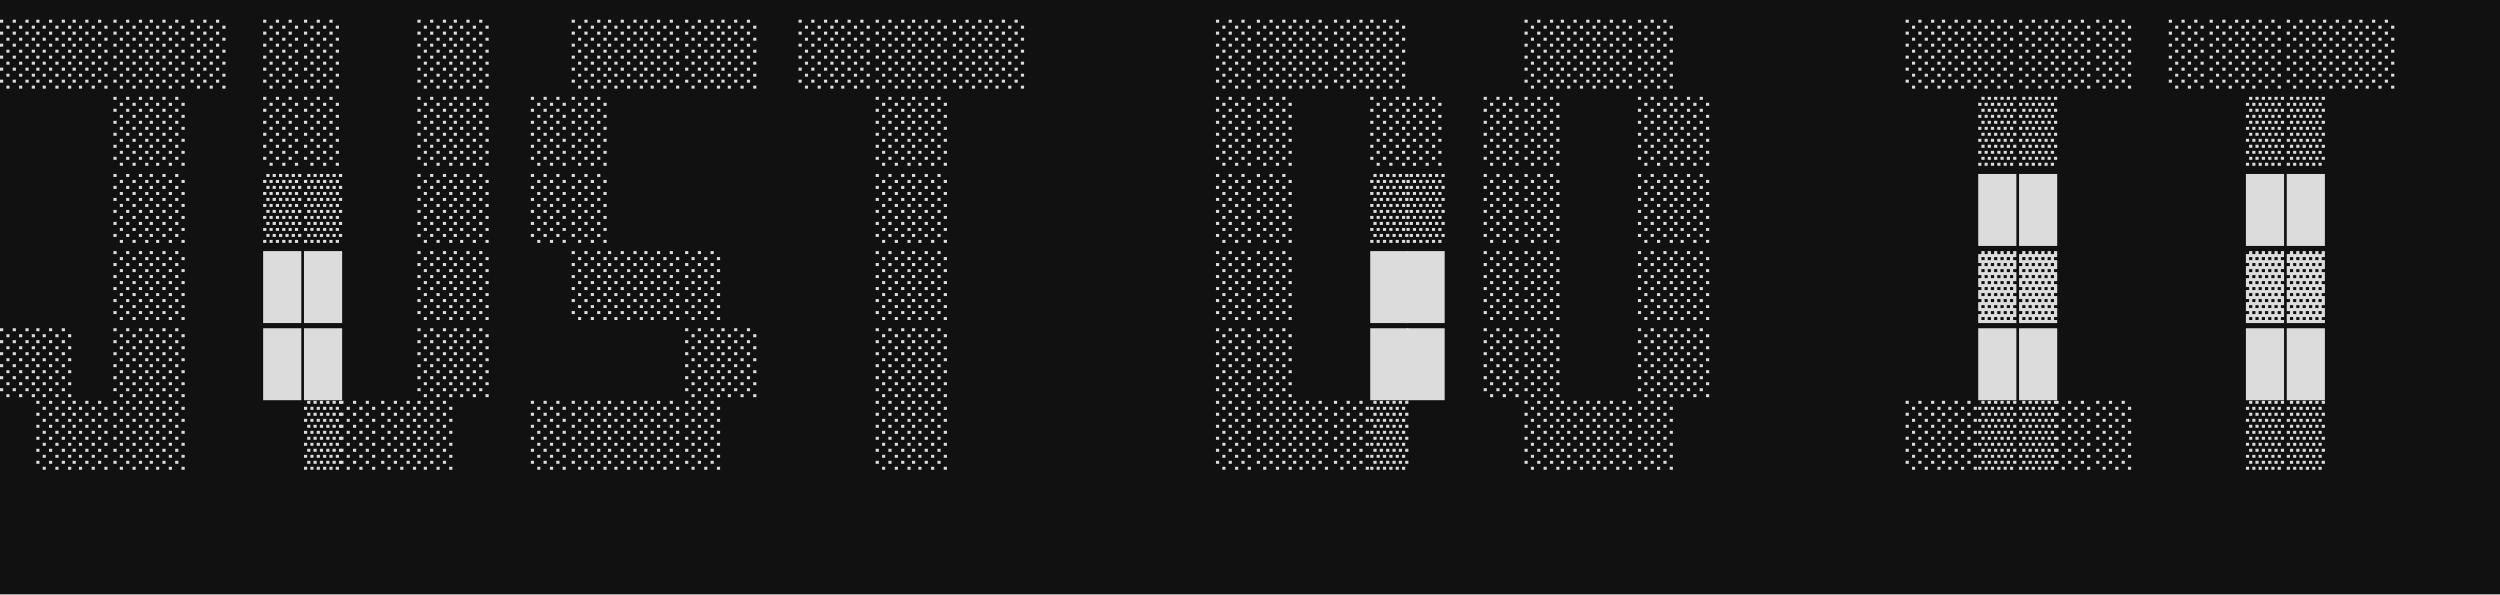
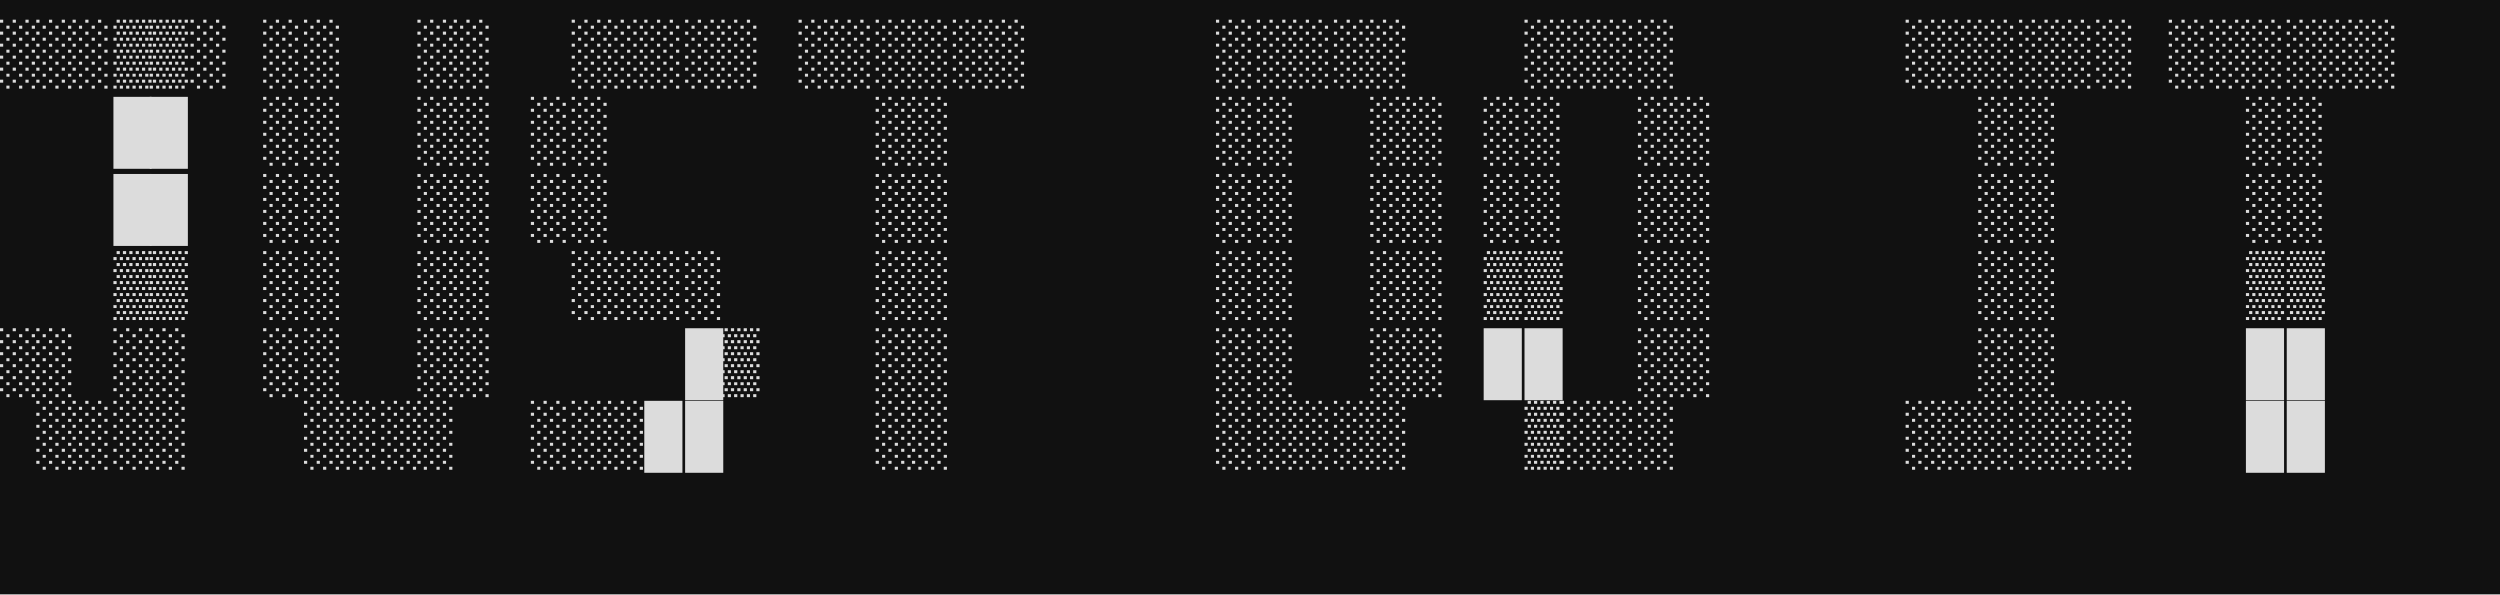
<svg xmlns="http://www.w3.org/2000/svg" width="551" height="131">
  <rect width="551" height="131" fill="#111111" />
  <text x="0" y="16" fill="#dcdcdc" font-size="14" font-family="Courier New, Courier, monospace">░</text>
  <text x="8" y="16" fill="#dcdcdc" font-size="14" font-family="Courier New, Courier, monospace">░</text>
  <text x="16" y="16" fill="#dcdcdc" font-size="14" font-family="Courier New, Courier, monospace">░</text>
-   <text x="25" y="16" fill="#dcdcdc" font-size="14" font-family="Courier New, Courier, monospace">░</text>
-   <text x="33" y="16" fill="#dcdcdc" font-size="14" font-family="Courier New, Courier, monospace">░</text>
+   <text x="25" y="16" fill="#dcdcdc" font-size="14" font-family="Courier New, Courier, monospace">▒</text>
+   <text x="33" y="16" fill="#dcdcdc" font-size="14" font-family="Courier New, Courier, monospace">▒</text>
  <text x="42" y="16" fill="#dcdcdc" font-size="14" font-family="Courier New, Courier, monospace">░</text>
  <text x="58" y="16" fill="#dcdcdc" font-size="14" font-family="Courier New, Courier, monospace">░</text>
  <text x="67" y="16" fill="#dcdcdc" font-size="14" font-family="Courier New, Courier, monospace">░</text>
  <text x="92" y="16" fill="#dcdcdc" font-size="14" font-family="Courier New, Courier, monospace">░</text>
  <text x="100" y="16" fill="#dcdcdc" font-size="14" font-family="Courier New, Courier, monospace">░</text>
  <text x="126" y="16" fill="#dcdcdc" font-size="14" font-family="Courier New, Courier, monospace">░</text>
  <text x="134" y="16" fill="#dcdcdc" font-size="14" font-family="Courier New, Courier, monospace">░</text>
  <text x="142" y="16" fill="#dcdcdc" font-size="14" font-family="Courier New, Courier, monospace">░</text>
  <text x="151" y="16" fill="#dcdcdc" font-size="14" font-family="Courier New, Courier, monospace">░</text>
  <text x="159" y="16" fill="#dcdcdc" font-size="14" font-family="Courier New, Courier, monospace">░</text>
  <text x="176" y="16" fill="#dcdcdc" font-size="14" font-family="Courier New, Courier, monospace">░</text>
  <text x="184" y="16" fill="#dcdcdc" font-size="14" font-family="Courier New, Courier, monospace">░</text>
  <text x="193" y="16" fill="#dcdcdc" font-size="14" font-family="Courier New, Courier, monospace">░</text>
  <text x="201" y="16" fill="#dcdcdc" font-size="14" font-family="Courier New, Courier, monospace">░</text>
  <text x="210" y="16" fill="#dcdcdc" font-size="14" font-family="Courier New, Courier, monospace">░</text>
  <text x="218" y="16" fill="#dcdcdc" font-size="14" font-family="Courier New, Courier, monospace">░</text>
  <text x="268" y="16" fill="#dcdcdc" font-size="14" font-family="Courier New, Courier, monospace">░</text>
  <text x="277" y="16" fill="#dcdcdc" font-size="14" font-family="Courier New, Courier, monospace">░</text>
  <text x="285" y="16" fill="#dcdcdc" font-size="14" font-family="Courier New, Courier, monospace">░</text>
  <text x="294" y="16" fill="#dcdcdc" font-size="14" font-family="Courier New, Courier, monospace">░</text>
  <text x="302" y="16" fill="#dcdcdc" font-size="14" font-family="Courier New, Courier, monospace">░</text>
  <text x="336" y="16" fill="#dcdcdc" font-size="14" font-family="Courier New, Courier, monospace">░</text>
  <text x="344" y="16" fill="#dcdcdc" font-size="14" font-family="Courier New, Courier, monospace">░</text>
  <text x="352" y="16" fill="#dcdcdc" font-size="14" font-family="Courier New, Courier, monospace">░</text>
  <text x="361" y="16" fill="#dcdcdc" font-size="14" font-family="Courier New, Courier, monospace">░</text>
  <text x="420" y="16" fill="#dcdcdc" font-size="14" font-family="Courier New, Courier, monospace">░</text>
  <text x="428" y="16" fill="#dcdcdc" font-size="14" font-family="Courier New, Courier, monospace">░</text>
  <text x="436" y="16" fill="#dcdcdc" font-size="14" font-family="Courier New, Courier, monospace">░</text>
  <text x="445" y="16" fill="#dcdcdc" font-size="14" font-family="Courier New, Courier, monospace">░</text>
  <text x="453" y="16" fill="#dcdcdc" font-size="14" font-family="Courier New, Courier, monospace">░</text>
  <text x="462" y="16" fill="#dcdcdc" font-size="14" font-family="Courier New, Courier, monospace">░</text>
  <text x="478" y="16" fill="#dcdcdc" font-size="14" font-family="Courier New, Courier, monospace">░</text>
  <text x="487" y="16" fill="#dcdcdc" font-size="14" font-family="Courier New, Courier, monospace">░</text>
  <text x="495" y="16" fill="#dcdcdc" font-size="14" font-family="Courier New, Courier, monospace">░</text>
  <text x="504" y="16" fill="#dcdcdc" font-size="14" font-family="Courier New, Courier, monospace">░</text>
  <text x="512" y="16" fill="#dcdcdc" font-size="14" font-family="Courier New, Courier, monospace">░</text>
  <text x="520" y="16" fill="#dcdcdc" font-size="14" font-family="Courier New, Courier, monospace">░</text>
-   <text x="25" y="33" fill="#dcdcdc" font-size="14" font-family="Courier New, Courier, monospace">░</text>
-   <text x="33" y="33" fill="#dcdcdc" font-size="14" font-family="Courier New, Courier, monospace">░</text>
+   <text x="25" y="33" fill="#dcdcdc" font-size="14" font-family="Courier New, Courier, monospace">█</text>
+   <text x="33" y="33" fill="#dcdcdc" font-size="14" font-family="Courier New, Courier, monospace">█</text>
  <text x="58" y="33" fill="#dcdcdc" font-size="14" font-family="Courier New, Courier, monospace">░</text>
  <text x="67" y="33" fill="#dcdcdc" font-size="14" font-family="Courier New, Courier, monospace">░</text>
  <text x="92" y="33" fill="#dcdcdc" font-size="14" font-family="Courier New, Courier, monospace">░</text>
  <text x="100" y="33" fill="#dcdcdc" font-size="14" font-family="Courier New, Courier, monospace">░</text>
  <text x="117" y="33" fill="#dcdcdc" font-size="14" font-family="Courier New, Courier, monospace">░</text>
  <text x="126" y="33" fill="#dcdcdc" font-size="14" font-family="Courier New, Courier, monospace">░</text>
  <text x="193" y="33" fill="#dcdcdc" font-size="14" font-family="Courier New, Courier, monospace">░</text>
  <text x="201" y="33" fill="#dcdcdc" font-size="14" font-family="Courier New, Courier, monospace">░</text>
  <text x="268" y="33" fill="#dcdcdc" font-size="14" font-family="Courier New, Courier, monospace">░</text>
  <text x="277" y="33" fill="#dcdcdc" font-size="14" font-family="Courier New, Courier, monospace">░</text>
  <text x="302" y="33" fill="#dcdcdc" font-size="14" font-family="Courier New, Courier, monospace">░</text>
  <text x="310" y="33" fill="#dcdcdc" font-size="14" font-family="Courier New, Courier, monospace">░</text>
  <text x="327" y="33" fill="#dcdcdc" font-size="14" font-family="Courier New, Courier, monospace">░</text>
  <text x="336" y="33" fill="#dcdcdc" font-size="14" font-family="Courier New, Courier, monospace">░</text>
  <text x="361" y="33" fill="#dcdcdc" font-size="14" font-family="Courier New, Courier, monospace">░</text>
  <text x="369" y="33" fill="#dcdcdc" font-size="14" font-family="Courier New, Courier, monospace">░</text>
-   <text x="436" y="33" fill="#dcdcdc" font-size="14" font-family="Courier New, Courier, monospace">▒</text>
-   <text x="445" y="33" fill="#dcdcdc" font-size="14" font-family="Courier New, Courier, monospace">▒</text>
-   <text x="495" y="33" fill="#dcdcdc" font-size="14" font-family="Courier New, Courier, monospace">▒</text>
-   <text x="504" y="33" fill="#dcdcdc" font-size="14" font-family="Courier New, Courier, monospace">▒</text>
-   <text x="25" y="50" fill="#dcdcdc" font-size="14" font-family="Courier New, Courier, monospace">░</text>
-   <text x="33" y="50" fill="#dcdcdc" font-size="14" font-family="Courier New, Courier, monospace">░</text>
-   <text x="58" y="50" fill="#dcdcdc" font-size="14" font-family="Courier New, Courier, monospace">▒</text>
-   <text x="67" y="50" fill="#dcdcdc" font-size="14" font-family="Courier New, Courier, monospace">▒</text>
+   <text x="436" y="33" fill="#dcdcdc" font-size="14" font-family="Courier New, Courier, monospace">░</text>
+   <text x="445" y="33" fill="#dcdcdc" font-size="14" font-family="Courier New, Courier, monospace">░</text>
+   <text x="495" y="33" fill="#dcdcdc" font-size="14" font-family="Courier New, Courier, monospace">░</text>
+   <text x="504" y="33" fill="#dcdcdc" font-size="14" font-family="Courier New, Courier, monospace">░</text>
+   <text x="25" y="50" fill="#dcdcdc" font-size="14" font-family="Courier New, Courier, monospace">█</text>
+   <text x="33" y="50" fill="#dcdcdc" font-size="14" font-family="Courier New, Courier, monospace">█</text>
+   <text x="58" y="50" fill="#dcdcdc" font-size="14" font-family="Courier New, Courier, monospace">░</text>
+   <text x="67" y="50" fill="#dcdcdc" font-size="14" font-family="Courier New, Courier, monospace">░</text>
  <text x="92" y="50" fill="#dcdcdc" font-size="14" font-family="Courier New, Courier, monospace">░</text>
  <text x="100" y="50" fill="#dcdcdc" font-size="14" font-family="Courier New, Courier, monospace">░</text>
  <text x="117" y="50" fill="#dcdcdc" font-size="14" font-family="Courier New, Courier, monospace">░</text>
  <text x="126" y="50" fill="#dcdcdc" font-size="14" font-family="Courier New, Courier, monospace">░</text>
  <text x="193" y="50" fill="#dcdcdc" font-size="14" font-family="Courier New, Courier, monospace">░</text>
  <text x="201" y="50" fill="#dcdcdc" font-size="14" font-family="Courier New, Courier, monospace">░</text>
  <text x="268" y="50" fill="#dcdcdc" font-size="14" font-family="Courier New, Courier, monospace">░</text>
  <text x="277" y="50" fill="#dcdcdc" font-size="14" font-family="Courier New, Courier, monospace">░</text>
-   <text x="302" y="50" fill="#dcdcdc" font-size="14" font-family="Courier New, Courier, monospace">▒</text>
-   <text x="310" y="50" fill="#dcdcdc" font-size="14" font-family="Courier New, Courier, monospace">▒</text>
+   <text x="302" y="50" fill="#dcdcdc" font-size="14" font-family="Courier New, Courier, monospace">░</text>
+   <text x="310" y="50" fill="#dcdcdc" font-size="14" font-family="Courier New, Courier, monospace">░</text>
  <text x="327" y="50" fill="#dcdcdc" font-size="14" font-family="Courier New, Courier, monospace">░</text>
  <text x="336" y="50" fill="#dcdcdc" font-size="14" font-family="Courier New, Courier, monospace">░</text>
  <text x="361" y="50" fill="#dcdcdc" font-size="14" font-family="Courier New, Courier, monospace">░</text>
  <text x="369" y="50" fill="#dcdcdc" font-size="14" font-family="Courier New, Courier, monospace">░</text>
-   <text x="436" y="50" fill="#dcdcdc" font-size="14" font-family="Courier New, Courier, monospace">█</text>
-   <text x="445" y="50" fill="#dcdcdc" font-size="14" font-family="Courier New, Courier, monospace">█</text>
-   <text x="495" y="50" fill="#dcdcdc" font-size="14" font-family="Courier New, Courier, monospace">█</text>
-   <text x="504" y="50" fill="#dcdcdc" font-size="14" font-family="Courier New, Courier, monospace">█</text>
-   <text x="25" y="67" fill="#dcdcdc" font-size="14" font-family="Courier New, Courier, monospace">░</text>
-   <text x="33" y="67" fill="#dcdcdc" font-size="14" font-family="Courier New, Courier, monospace">░</text>
-   <text x="58" y="67" fill="#dcdcdc" font-size="14" font-family="Courier New, Courier, monospace">█</text>
-   <text x="67" y="67" fill="#dcdcdc" font-size="14" font-family="Courier New, Courier, monospace">█</text>
+   <text x="436" y="50" fill="#dcdcdc" font-size="14" font-family="Courier New, Courier, monospace">░</text>
+   <text x="445" y="50" fill="#dcdcdc" font-size="14" font-family="Courier New, Courier, monospace">░</text>
+   <text x="495" y="50" fill="#dcdcdc" font-size="14" font-family="Courier New, Courier, monospace">░</text>
+   <text x="504" y="50" fill="#dcdcdc" font-size="14" font-family="Courier New, Courier, monospace">░</text>
+   <text x="25" y="67" fill="#dcdcdc" font-size="14" font-family="Courier New, Courier, monospace">▒</text>
+   <text x="33" y="67" fill="#dcdcdc" font-size="14" font-family="Courier New, Courier, monospace">▒</text>
+   <text x="58" y="67" fill="#dcdcdc" font-size="14" font-family="Courier New, Courier, monospace">░</text>
+   <text x="67" y="67" fill="#dcdcdc" font-size="14" font-family="Courier New, Courier, monospace">░</text>
  <text x="92" y="67" fill="#dcdcdc" font-size="14" font-family="Courier New, Courier, monospace">░</text>
  <text x="100" y="67" fill="#dcdcdc" font-size="14" font-family="Courier New, Courier, monospace">░</text>
  <text x="126" y="67" fill="#dcdcdc" font-size="14" font-family="Courier New, Courier, monospace">░</text>
  <text x="134" y="67" fill="#dcdcdc" font-size="14" font-family="Courier New, Courier, monospace">░</text>
  <text x="142" y="67" fill="#dcdcdc" font-size="14" font-family="Courier New, Courier, monospace">░</text>
  <text x="151" y="67" fill="#dcdcdc" font-size="14" font-family="Courier New, Courier, monospace">░</text>
  <text x="193" y="67" fill="#dcdcdc" font-size="14" font-family="Courier New, Courier, monospace">░</text>
  <text x="201" y="67" fill="#dcdcdc" font-size="14" font-family="Courier New, Courier, monospace">░</text>
  <text x="268" y="67" fill="#dcdcdc" font-size="14" font-family="Courier New, Courier, monospace">░</text>
  <text x="277" y="67" fill="#dcdcdc" font-size="14" font-family="Courier New, Courier, monospace">░</text>
-   <text x="302" y="67" fill="#dcdcdc" font-size="14" font-family="Courier New, Courier, monospace">█</text>
-   <text x="310" y="67" fill="#dcdcdc" font-size="14" font-family="Courier New, Courier, monospace">█</text>
-   <text x="327" y="67" fill="#dcdcdc" font-size="14" font-family="Courier New, Courier, monospace">░</text>
-   <text x="336" y="67" fill="#dcdcdc" font-size="14" font-family="Courier New, Courier, monospace">░</text>
+   <text x="302" y="67" fill="#dcdcdc" font-size="14" font-family="Courier New, Courier, monospace">░</text>
+   <text x="310" y="67" fill="#dcdcdc" font-size="14" font-family="Courier New, Courier, monospace">░</text>
+   <text x="327" y="67" fill="#dcdcdc" font-size="14" font-family="Courier New, Courier, monospace">▒</text>
+   <text x="336" y="67" fill="#dcdcdc" font-size="14" font-family="Courier New, Courier, monospace">▒</text>
  <text x="361" y="67" fill="#dcdcdc" font-size="14" font-family="Courier New, Courier, monospace">░</text>
  <text x="369" y="67" fill="#dcdcdc" font-size="14" font-family="Courier New, Courier, monospace">░</text>
-   <text x="436" y="67" fill="#dcdcdc" font-size="14" font-family="Courier New, Courier, monospace">▓</text>
-   <text x="445" y="67" fill="#dcdcdc" font-size="14" font-family="Courier New, Courier, monospace">▓</text>
-   <text x="495" y="67" fill="#dcdcdc" font-size="14" font-family="Courier New, Courier, monospace">▓</text>
-   <text x="504" y="67" fill="#dcdcdc" font-size="14" font-family="Courier New, Courier, monospace">▓</text>
+   <text x="436" y="67" fill="#dcdcdc" font-size="14" font-family="Courier New, Courier, monospace">░</text>
+   <text x="445" y="67" fill="#dcdcdc" font-size="14" font-family="Courier New, Courier, monospace">░</text>
+   <text x="495" y="67" fill="#dcdcdc" font-size="14" font-family="Courier New, Courier, monospace">▒</text>
+   <text x="504" y="67" fill="#dcdcdc" font-size="14" font-family="Courier New, Courier, monospace">▒</text>
  <text x="0" y="84" fill="#dcdcdc" font-size="14" font-family="Courier New, Courier, monospace">░</text>
  <text x="8" y="84" fill="#dcdcdc" font-size="14" font-family="Courier New, Courier, monospace">░</text>
  <text x="25" y="84" fill="#dcdcdc" font-size="14" font-family="Courier New, Courier, monospace">░</text>
  <text x="33" y="84" fill="#dcdcdc" font-size="14" font-family="Courier New, Courier, monospace">░</text>
-   <text x="58" y="84" fill="#dcdcdc" font-size="14" font-family="Courier New, Courier, monospace">█</text>
-   <text x="67" y="84" fill="#dcdcdc" font-size="14" font-family="Courier New, Courier, monospace">█</text>
+   <text x="58" y="84" fill="#dcdcdc" font-size="14" font-family="Courier New, Courier, monospace">░</text>
+   <text x="67" y="84" fill="#dcdcdc" font-size="14" font-family="Courier New, Courier, monospace">░</text>
  <text x="92" y="84" fill="#dcdcdc" font-size="14" font-family="Courier New, Courier, monospace">░</text>
  <text x="100" y="84" fill="#dcdcdc" font-size="14" font-family="Courier New, Courier, monospace">░</text>
-   <text x="151" y="84" fill="#dcdcdc" font-size="14" font-family="Courier New, Courier, monospace">░</text>
-   <text x="159" y="84" fill="#dcdcdc" font-size="14" font-family="Courier New, Courier, monospace">░</text>
+   <text x="151" y="84" fill="#dcdcdc" font-size="14" font-family="Courier New, Courier, monospace">█</text>
+   <text x="159" y="84" fill="#dcdcdc" font-size="14" font-family="Courier New, Courier, monospace">▒</text>
  <text x="193" y="84" fill="#dcdcdc" font-size="14" font-family="Courier New, Courier, monospace">░</text>
  <text x="201" y="84" fill="#dcdcdc" font-size="14" font-family="Courier New, Courier, monospace">░</text>
  <text x="268" y="84" fill="#dcdcdc" font-size="14" font-family="Courier New, Courier, monospace">░</text>
  <text x="277" y="84" fill="#dcdcdc" font-size="14" font-family="Courier New, Courier, monospace">░</text>
-   <text x="302" y="84" fill="#dcdcdc" font-size="14" font-family="Courier New, Courier, monospace">█</text>
-   <text x="310" y="84" fill="#dcdcdc" font-size="14" font-family="Courier New, Courier, monospace">█</text>
-   <text x="327" y="84" fill="#dcdcdc" font-size="14" font-family="Courier New, Courier, monospace">░</text>
-   <text x="336" y="84" fill="#dcdcdc" font-size="14" font-family="Courier New, Courier, monospace">░</text>
+   <text x="302" y="84" fill="#dcdcdc" font-size="14" font-family="Courier New, Courier, monospace">░</text>
+   <text x="310" y="84" fill="#dcdcdc" font-size="14" font-family="Courier New, Courier, monospace">░</text>
+   <text x="327" y="84" fill="#dcdcdc" font-size="14" font-family="Courier New, Courier, monospace">█</text>
+   <text x="336" y="84" fill="#dcdcdc" font-size="14" font-family="Courier New, Courier, monospace">█</text>
  <text x="361" y="84" fill="#dcdcdc" font-size="14" font-family="Courier New, Courier, monospace">░</text>
  <text x="369" y="84" fill="#dcdcdc" font-size="14" font-family="Courier New, Courier, monospace">░</text>
-   <text x="436" y="84" fill="#dcdcdc" font-size="14" font-family="Courier New, Courier, monospace">█</text>
-   <text x="445" y="84" fill="#dcdcdc" font-size="14" font-family="Courier New, Courier, monospace">█</text>
+   <text x="436" y="84" fill="#dcdcdc" font-size="14" font-family="Courier New, Courier, monospace">░</text>
+   <text x="445" y="84" fill="#dcdcdc" font-size="14" font-family="Courier New, Courier, monospace">░</text>
  <text x="495" y="84" fill="#dcdcdc" font-size="14" font-family="Courier New, Courier, monospace">█</text>
  <text x="504" y="84" fill="#dcdcdc" font-size="14" font-family="Courier New, Courier, monospace">█</text>
  <text x="8" y="100" fill="#dcdcdc" font-size="14" font-family="Courier New, Courier, monospace">░</text>
  <text x="16" y="100" fill="#dcdcdc" font-size="14" font-family="Courier New, Courier, monospace">░</text>
  <text x="25" y="100" fill="#dcdcdc" font-size="14" font-family="Courier New, Courier, monospace">░</text>
  <text x="33" y="100" fill="#dcdcdc" font-size="14" font-family="Courier New, Courier, monospace">░</text>
-   <text x="67" y="100" fill="#dcdcdc" font-size="14" font-family="Courier New, Courier, monospace">▒</text>
+   <text x="67" y="100" fill="#dcdcdc" font-size="14" font-family="Courier New, Courier, monospace">░</text>
  <text x="75" y="100" fill="#dcdcdc" font-size="14" font-family="Courier New, Courier, monospace">░</text>
  <text x="84" y="100" fill="#dcdcdc" font-size="14" font-family="Courier New, Courier, monospace">░</text>
  <text x="92" y="100" fill="#dcdcdc" font-size="14" font-family="Courier New, Courier, monospace">░</text>
  <text x="117" y="100" fill="#dcdcdc" font-size="14" font-family="Courier New, Courier, monospace">░</text>
  <text x="126" y="100" fill="#dcdcdc" font-size="14" font-family="Courier New, Courier, monospace">░</text>
  <text x="134" y="100" fill="#dcdcdc" font-size="14" font-family="Courier New, Courier, monospace">░</text>
-   <text x="142" y="100" fill="#dcdcdc" font-size="14" font-family="Courier New, Courier, monospace">░</text>
-   <text x="151" y="100" fill="#dcdcdc" font-size="14" font-family="Courier New, Courier, monospace">░</text>
+   <text x="142" y="100" fill="#dcdcdc" font-size="14" font-family="Courier New, Courier, monospace">█</text>
+   <text x="151" y="100" fill="#dcdcdc" font-size="14" font-family="Courier New, Courier, monospace">█</text>
  <text x="193" y="100" fill="#dcdcdc" font-size="14" font-family="Courier New, Courier, monospace">░</text>
  <text x="201" y="100" fill="#dcdcdc" font-size="14" font-family="Courier New, Courier, monospace">░</text>
  <text x="268" y="100" fill="#dcdcdc" font-size="14" font-family="Courier New, Courier, monospace">░</text>
  <text x="277" y="100" fill="#dcdcdc" font-size="14" font-family="Courier New, Courier, monospace">░</text>
  <text x="285" y="100" fill="#dcdcdc" font-size="14" font-family="Courier New, Courier, monospace">░</text>
  <text x="294" y="100" fill="#dcdcdc" font-size="14" font-family="Courier New, Courier, monospace">░</text>
-   <text x="302" y="100" fill="#dcdcdc" font-size="14" font-family="Courier New, Courier, monospace">▒</text>
-   <text x="336" y="100" fill="#dcdcdc" font-size="14" font-family="Courier New, Courier, monospace">░</text>
+   <text x="302" y="100" fill="#dcdcdc" font-size="14" font-family="Courier New, Courier, monospace">░</text>
+   <text x="336" y="100" fill="#dcdcdc" font-size="14" font-family="Courier New, Courier, monospace">▒</text>
  <text x="344" y="100" fill="#dcdcdc" font-size="14" font-family="Courier New, Courier, monospace">░</text>
  <text x="352" y="100" fill="#dcdcdc" font-size="14" font-family="Courier New, Courier, monospace">░</text>
  <text x="361" y="100" fill="#dcdcdc" font-size="14" font-family="Courier New, Courier, monospace">░</text>
  <text x="420" y="100" fill="#dcdcdc" font-size="14" font-family="Courier New, Courier, monospace">░</text>
  <text x="428" y="100" fill="#dcdcdc" font-size="14" font-family="Courier New, Courier, monospace">░</text>
-   <text x="436" y="100" fill="#dcdcdc" font-size="14" font-family="Courier New, Courier, monospace">▒</text>
-   <text x="445" y="100" fill="#dcdcdc" font-size="14" font-family="Courier New, Courier, monospace">▒</text>
+   <text x="436" y="100" fill="#dcdcdc" font-size="14" font-family="Courier New, Courier, monospace">░</text>
+   <text x="445" y="100" fill="#dcdcdc" font-size="14" font-family="Courier New, Courier, monospace">░</text>
  <text x="453" y="100" fill="#dcdcdc" font-size="14" font-family="Courier New, Courier, monospace">░</text>
  <text x="462" y="100" fill="#dcdcdc" font-size="14" font-family="Courier New, Courier, monospace">░</text>
-   <text x="495" y="100" fill="#dcdcdc" font-size="14" font-family="Courier New, Courier, monospace">▒</text>
-   <text x="504" y="100" fill="#dcdcdc" font-size="14" font-family="Courier New, Courier, monospace">▒</text>
+   <text x="495" y="100" fill="#dcdcdc" font-size="14" font-family="Courier New, Courier, monospace">█</text>
+   <text x="504" y="100" fill="#dcdcdc" font-size="14" font-family="Courier New, Courier, monospace">█</text>
</svg>
